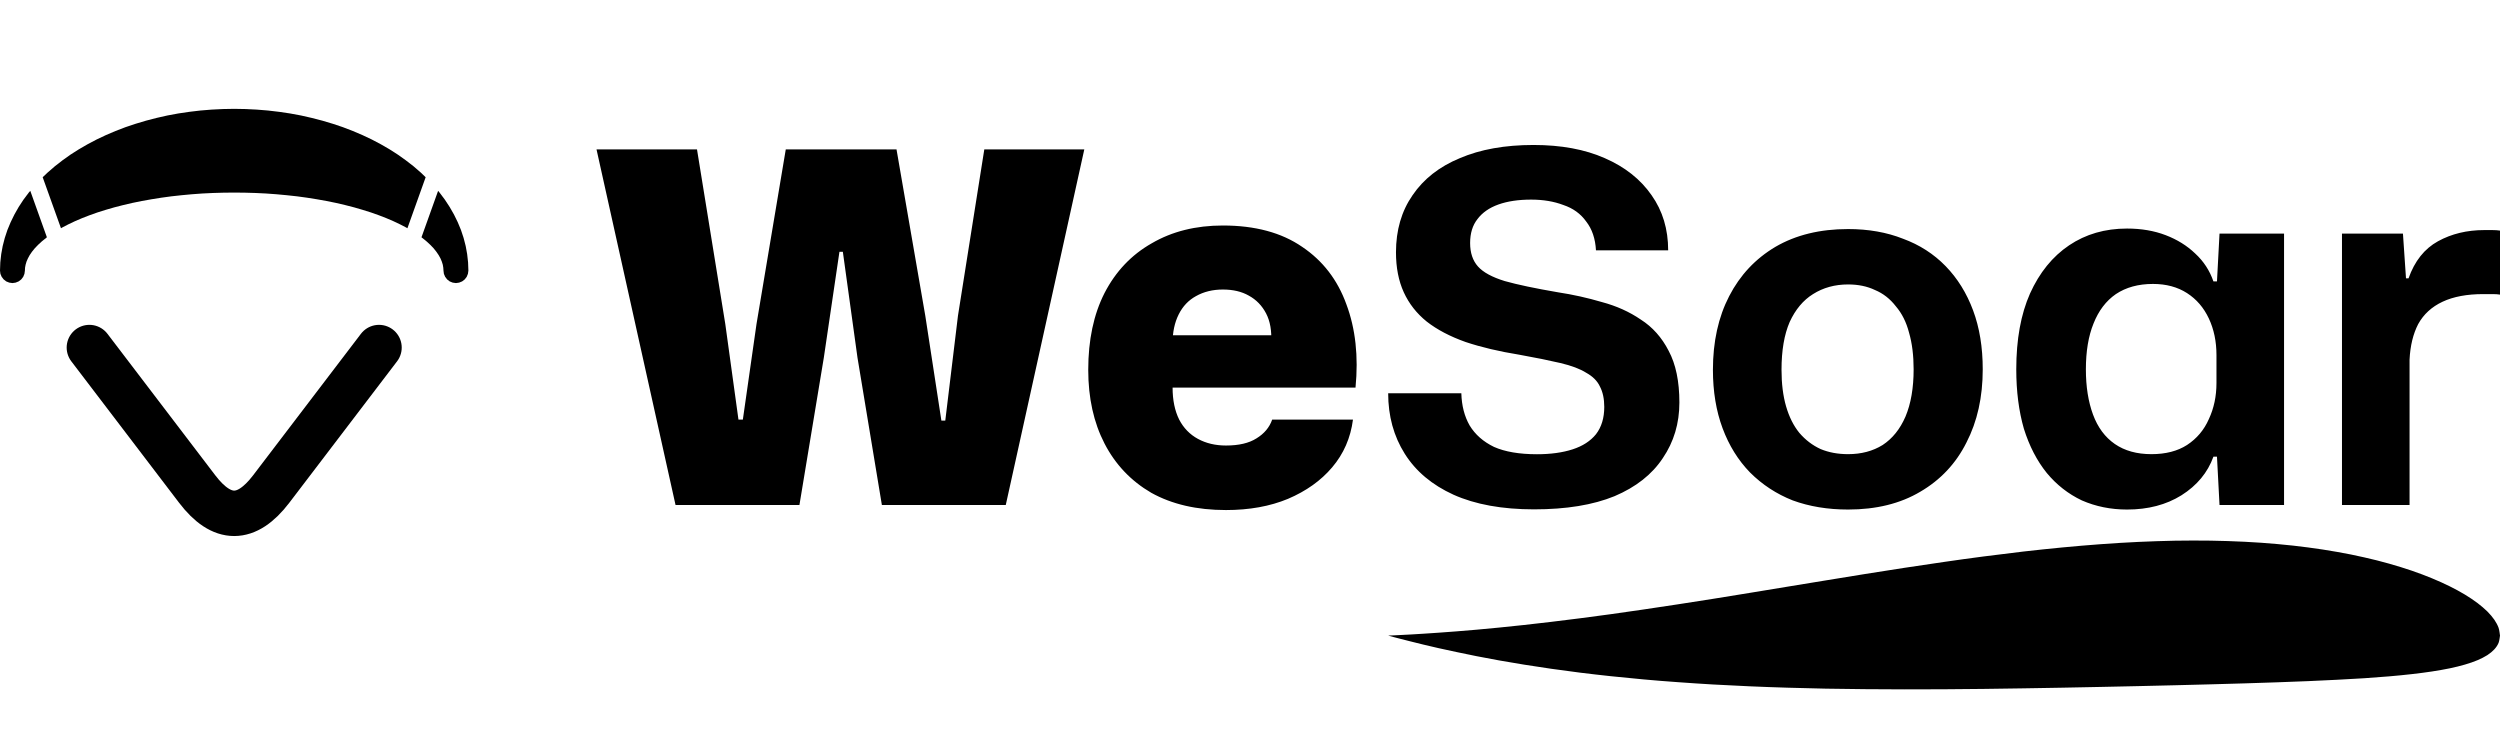
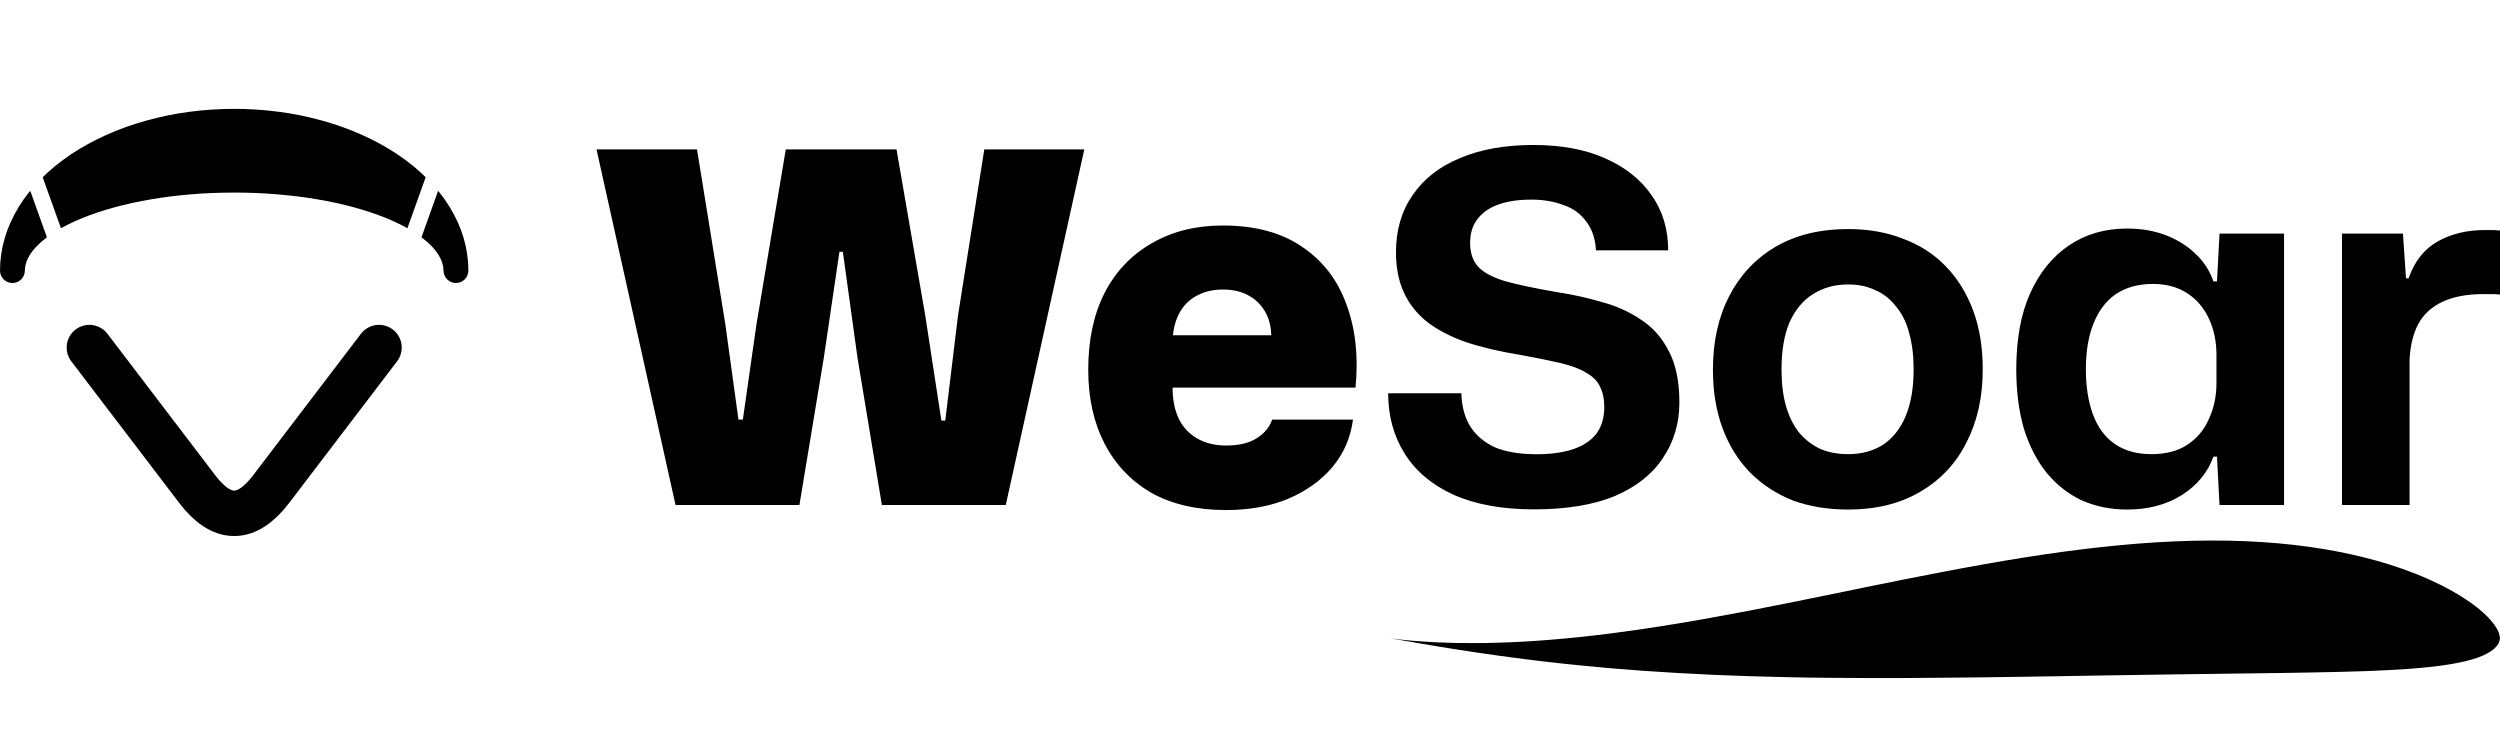
- <svg xmlns="http://www.w3.org/2000/svg" viewBox="0 0 492.01 145.67" role="img" aria-label="WeSoar">
+ <svg xmlns="http://www.w3.org/2000/svg" viewBox="0 0 492.01 143.45" role="img" aria-label="WeSoar">
  <path fill="currentColor" d="M8.4 34.88L9.39 33.94L10.8 32.72L12.29 31.56L13.86 30.44L15.51 29.39L17.22 28.4L19 27.46L20.84 26.59L22.74 25.78L24.69 25.03L26.69 24.36L28.73 23.75L30.81 23.21L32.93 22.73L35.08 22.33L37.25 22.01L39.44 21.75L41.65 21.57L43.87 21.46L46.09 21.42L48.31 21.46L50.53 21.57L52.74 21.75L54.93 22.01L57.1 22.33L59.25 22.73L61.36 23.21L63.45 23.75L65.49 24.36L67.49 25.03L69.44 25.78L71.34 26.59L73.18 27.46L74.96 28.4L76.67 29.39L78.31 30.44L79.88 31.56L81.38 32.72L82.79 33.94L83.77 34.88L80.18 44.92L79.96 44.79L78.73 44.15L77.42 43.53L76.02 42.93L74.55 42.36L73 41.81L71.37 41.3L69.69 40.81L67.94 40.36L66.14 39.94L64.28 39.56L62.38 39.22L60.44 38.91L58.46 38.64L56.44 38.42L54.4 38.23L52.34 38.08L50.27 37.98L48.18 37.92L46.09 37.9L44 37.92L41.91 37.98L39.83 38.08L37.77 38.23L35.73 38.42L33.72 38.64L31.74 38.91L29.8 39.22L27.89 39.56L26.04 39.94L24.24 40.36L22.49 40.81L20.8 41.3L19.18 41.81L17.63 42.36L16.16 42.93L14.76 43.53L13.45 44.15L12.22 44.79L12 44.92Z" />
  <path fill="currentColor" d="M0 53.26L0.06 51.64L0.24 50.02L0.53 48.42L0.94 46.83L1.46 45.26L2.1 43.72L2.84 42.21L3.68 40.73L4.63 39.28L5.68 37.88L5.96 37.56L9.23 46.7L9.09 46.81L8.24 47.5L7.49 48.19L6.84 48.87L6.29 49.55L5.84 50.21L5.49 50.86L5.22 51.48L5.04 52.09L4.93 52.68L4.9 53.26L4.81 53.89L4.57 54.48L4.18 54.99L3.67 55.38L3.08 55.62L2.45 55.71L1.82 55.62L1.22 55.38L0.72 54.99L0.33 54.48L0.08 53.89Z" />
  <path fill="currentColor" d="M92.18 53.26L92.12 51.64L91.94 50.02L91.65 48.42L91.24 46.83L90.72 45.26L90.08 43.72L89.34 42.21L88.49 40.73L87.54 39.28L86.49 37.88L86.22 37.56L82.95 46.7L83.09 46.81L83.94 47.5L84.69 48.19L85.34 48.87L85.88 49.55L86.33 50.21L86.69 50.86L86.95 51.48L87.14 52.09L87.24 52.68L87.28 53.26L87.36 53.89L87.61 54.48L88 54.99L88.5 55.38L89.09 55.62L89.73 55.71L90.36 55.62L90.95 55.38L91.46 54.99L91.85 54.48L92.09 53.89Z" />
  <path d="M17.59 68.4L38.81 96.25Q46.09 105.8 53.37 96.25L74.59 68.4" fill="none" stroke="currentColor" stroke-width="8.94" stroke-linecap="round" stroke-linejoin="round" />
  <path fill="currentColor" d="M 132.948,99.38 l -15.552,-69.984 h 19.776 l 5.568,34.368 2.592,18.816 h 0.864 l 2.688,-18.816 5.76,-34.368 h 21.792 l 5.664,32.736 3.168,20.64 h 0.768 l 2.496,-20.64 5.184,-32.736 h 19.68 l -15.456,69.984 h -24.384 l -4.8,-28.992 -2.88,-20.832 h -0.672 l -3.072,20.832 -4.8,28.992 zM 241.27,100.38 q -8.6,0 -14.7,-3.4 -6,-3.5 -9.2,-9.7 -3.2,-6.2 -3.2,-14.5 0,-8.8 3.2,-15.1 3.3,-6.4 9.3,-9.8 6,-3.5 14,-3.5 9.5,0 15.6,4.2 6.1,4.1 8.7,11.3 2.7,7.2 1.8,16.4 h -36 q 0,3.7 1.3,6.3 1.3,2.5 3.7,3.8 2.4,1.3 5.5,1.3 3.8,0 6,-1.4 2.3,-1.4 3.1,-3.7 h 15.9 q -0.7,5.4 -4.1,9.4 -3.3,3.9 -8.7,6.2 -5.3,2.2 -12.2,2.2 z m -10.5,-32.9 -1.4,-1.5 h 22.3 l -1.5,1.4 q 0.2,-3.4 -1,-5.7 -1.2,-2.3 -3.4,-3.5 -2.1,-1.2 -5.1,-1.2 -3,0 -5.3,1.3 -2.2,1.2 -3.4,3.6 -1.2,2.4 -1.2,5.6 zM 301.902,100.244 q -9.408,0 -15.84,-2.88 -6.336,-2.88 -9.6,-8.064 -3.264,-5.184 -3.264,-11.904 h 14.4 q 0.096,3.648 1.632,6.336 1.632,2.688 4.8,4.224 3.264,1.44 8.448,1.44 4.032,0 7.008,-0.96 2.976,-0.96 4.608,-2.976 1.632,-2.112 1.632,-5.376 0,-2.4 -0.864,-4.032 -0.768,-1.632 -2.688,-2.688 -1.824,-1.152 -5.088,-1.92 -3.264,-0.768 -8.064,-1.632 -5.952,-0.96 -10.56,-2.496 -4.608,-1.632 -7.68,-4.032 -2.976,-2.4 -4.512,-5.76 -1.536,-3.36 -1.536,-7.872 0,-6.528 3.264,-11.232 3.264,-4.8 9.312,-7.296 6.048,-2.592 14.496,-2.592 8.16,0 14.016,2.592 5.952,2.592 9.216,7.296 3.264,4.608 3.264,10.848 h -14.208 q -0.192,-3.456 -1.92,-5.664 -1.632,-2.304 -4.512,-3.264 -2.784,-1.056 -6.336,-1.056 -3.744,0 -6.432,0.96 -2.688,0.96 -4.128,2.88 -1.44,1.824 -1.44,4.704 0,2.88 1.536,4.608 1.536,1.728 5.28,2.88 3.744,1.056 10.464,2.208 4.416,0.672 8.64,1.92 4.32,1.152 7.68,3.456 3.456,2.208 5.472,6.144 2.112,3.936 2.112,10.176 0,6.144 -3.264,10.944 -3.168,4.8 -9.504,7.488 -6.336,2.592 -15.84,2.592 zM 363.71,100.28 q -6,0 -10.9,-1.8 -4.8,-1.9 -8.4,-5.5 -3.5,-3.6 -5.4,-8.7 -1.9,-5.1 -1.9,-11.5 0,-8.3 3.2,-14.5 3.2,-6.2 9.1,-9.7 6,-3.5 14.3,-3.5 6,0 10.8,1.9 4.9,1.8 8.4,5.4 3.5,3.6 5.4,8.7 1.9,5.1 1.9,11.6 0,8.2 -3.2,14.4 -3.1,6.2 -9.1,9.7 -5.9,3.5 -14.2,3.5 z m 0,-10.9 q 3.9,0 6.8,-1.8 2.9,-1.9 4.5,-5.6 1.6,-3.8 1.6,-9.3 0,-4.1 -0.9,-7.2 -0.8,-3.1 -2.6,-5.2 -1.7,-2.2 -4.1,-3.2 -2.3,-1.1 -5.3,-1.1 -3.9,0 -6.9,1.9 -2.9,1.8 -4.6,5.5 -1.6,3.7 -1.6,9.4 0,4.1 0.9,7.2 0.9,3.1 2.6,5.2 1.8,2.1 4.2,3.2 2.4,1 5.4,1 zM 418.61,100.28 q -4.8,0 -8.9,-1.8 -4,-1.9 -6.9,-5.4 -2.9,-3.6 -4.5,-8.7 -1.5,-5.2 -1.5,-11.7 0,-8.8 2.7,-14.9 2.8,-6.2 7.7,-9.5 4.9,-3.3 11.4,-3.3 4.2,0 7.6,1.3 3.4,1.3 5.8,3.6 2.5,2.3 3.6,5.5 h 0.7 l 0.5,-9.4 h 12.7 v 53.4 h -12.7 l -0.5,-9.5 h -0.7 q -1.7,4.7 -6.3,7.6 -4.5,2.8 -10.7,2.8 z m 4.8,-10.9 q 4.2,0 7,-1.8 2.9,-1.9 4.3,-5.1 1.5,-3.2 1.5,-7.1 v -5.5 q 0,-4 -1.5,-7.2 -1.5,-3.2 -4.3,-5 -2.8,-1.8 -6.7,-1.8 -4.3,0 -7.3,2 -2.9,2 -4.4,5.8 -1.5,3.7 -1.5,9 0,5.1 1.4,8.9 1.4,3.8 4.3,5.8 2.9,2 7.2,2 zM 460.91,99.38 v -53.4 h 12 l 0.6,8.8 h 0.5 q 1.8,-5.1 5.8,-7.3 4,-2.2 9.1,-2.2 0.9,0 1.6,0 0.8,0 1.5,0.1 v 12.6 q -0.6,-0.1 -1.5,-0.1 -0.8,0 -1.8,0 -4.8,0 -8,1.5 -3.2,1.5 -4.8,4.4 -1.5,2.9 -1.7,7 v 28.6 z" />
-   <path fill="currentColor" d="M492.01 125.09C491.96 124.83 491.91 124.07 491.73 123.55C491.54 123.03 491.26 122.5 490.89 121.96C490.52 121.43 490.06 120.88 489.51 120.33C488.95 119.79 488.31 119.23 487.58 118.68C486.84 118.13 486.02 117.57 485.11 117.02C484.2 116.47 483.2 115.93 482.12 115.39C481.04 114.86 479.87 114.32 478.62 113.81C477.38 113.3 476.05 112.79 474.64 112.31C473.23 111.83 471.74 111.37 470.19 110.93C468.63 110.49 466.99 110.07 465.28 109.69C463.58 109.3 461.8 108.94 459.96 108.62C458.12 108.29 456.21 108 454.25 107.74C452.28 107.48 450.25 107.25 448.17 107.07C446.08 106.88 443.94 106.73 441.75 106.62C439.56 106.51 437.32 106.44 435.03 106.4C432.75 106.37 430.42 106.37 428.05 106.41C425.68 106.46 423.27 106.54 420.83 106.65C418.4 106.76 415.92 106.92 413.42 107.1C410.93 107.28 408.4 107.5 405.86 107.74C403.31 107.98 400.75 108.26 398.17 108.55C395.6 108.85 393 109.17 390.41 109.51C387.81 109.85 385.2 110.21 382.6 110.59C380 110.96 377.39 111.35 374.8 111.75C372.2 112.15 369.61 112.56 367.03 112.97C364.46 113.38 361.89 113.8 359.35 114.22C356.8 114.63 354.27 115.05 351.78 115.46C349.28 115.87 346.81 116.28 344.37 116.68C341.93 117.08 339.52 117.47 337.15 117.85C334.79 118.22 332.45 118.59 330.17 118.94C327.88 119.29 325.64 119.63 323.45 119.95C321.26 120.28 319.12 120.58 317.04 120.87C314.95 121.16 312.92 121.43 310.96 121.68C308.99 121.94 307.08 122.18 305.24 122.39C303.4 122.61 301.62 122.82 299.92 123C298.21 123.19 296.58 123.36 295.02 123.51C293.46 123.66 291.97 123.8 290.56 123.93C289.16 124.05 287.82 124.16 286.58 124.26C285.33 124.36 284.16 124.45 283.08 124.52C282 124.6 281 124.66 280.09 124.72C279.18 124.78 278.36 124.82 277.63 124.87C276.89 124.91 276.25 124.94 275.7 124.97C275.14 125 274.68 125.02 274.31 125.04C273.94 125.05 273.66 125.07 273.47 125.07C273.29 125.08 273.24 125.08 273.2 125.09C273.24 125.1 273.29 125.11 273.47 125.16C273.66 125.21 273.94 125.29 274.31 125.39C274.68 125.48 275.14 125.61 275.7 125.75C276.25 125.89 276.89 126.06 277.63 126.24C278.36 126.43 279.18 126.63 280.09 126.85C281 127.07 282 127.3 283.08 127.55C284.16 127.79 285.33 128.05 286.58 128.31C287.82 128.58 289.16 128.85 290.56 129.13C291.97 129.4 293.46 129.69 295.02 129.97C296.58 130.24 298.21 130.53 299.92 130.8C301.62 131.07 303.4 131.35 305.24 131.61C307.08 131.87 308.99 132.13 310.96 132.38C312.92 132.62 314.95 132.86 317.04 133.08C319.12 133.3 321.26 133.51 323.45 133.71C325.64 133.91 327.88 134.09 330.17 134.25C332.45 134.42 334.79 134.57 337.15 134.71C339.52 134.84 341.93 134.96 344.37 135.07C346.81 135.18 349.28 135.26 351.78 135.34C354.27 135.42 356.8 135.48 359.35 135.53C361.89 135.57 364.46 135.61 367.03 135.63C369.61 135.66 372.2 135.67 374.8 135.67C377.39 135.67 380 135.66 382.6 135.65C385.2 135.63 387.81 135.61 390.41 135.58C393 135.55 395.6 135.51 398.17 135.47C400.75 135.44 403.31 135.39 405.86 135.34C408.4 135.3 410.93 135.25 413.42 135.19C415.92 135.14 418.4 135.09 420.83 135.03C423.27 134.97 425.68 134.92 428.05 134.86C430.42 134.8 432.75 134.74 435.03 134.68C437.32 134.61 439.56 134.55 441.75 134.49C443.94 134.42 446.08 134.35 448.17 134.28C450.25 134.2 452.28 134.13 454.25 134.05C456.21 133.96 458.12 133.88 459.96 133.78C461.8 133.69 463.58 133.59 465.28 133.48C466.99 133.36 468.63 133.24 470.19 133.11C471.74 132.98 473.23 132.83 474.64 132.67C476.05 132.51 477.38 132.34 478.62 132.15C479.87 131.96 481.04 131.75 482.12 131.53C483.2 131.3 484.2 131.06 485.11 130.79C486.02 130.53 486.84 130.24 487.58 129.93C488.31 129.62 488.95 129.29 489.51 128.94C490.06 128.58 490.52 128.2 490.89 127.8C491.26 127.4 491.54 126.97 491.73 126.52C491.91 126.07 491.96 125.32 492.01 125.09Z" />
+   <path fill="currentColor" d="M492.01 125.57C491.96 125.37 491.91 124.83 491.73 124.39C491.54 123.96 491.26 123.45 490.89 122.94C490.52 122.43 490.06 121.89 489.51 121.33C488.95 120.78 488.31 120.2 487.58 119.61C486.84 119.03 486.02 118.43 485.11 117.84C484.2 117.24 483.2 116.64 482.12 116.05C481.04 115.46 479.87 114.87 478.62 114.3C477.38 113.73 476.05 113.16 474.64 112.63C473.23 112.09 471.74 111.57 470.19 111.08C468.63 110.59 466.99 110.13 465.28 109.7C463.58 109.28 461.8 108.88 459.96 108.53C458.12 108.18 456.21 107.86 454.25 107.59C452.28 107.32 450.25 107.09 448.17 106.91C446.08 106.73 443.94 106.59 441.75 106.5C439.56 106.41 437.32 106.37 435.03 106.38C432.75 106.39 430.42 106.44 428.05 106.54C425.68 106.64 423.27 106.79 420.83 106.98C418.4 107.17 415.92 107.41 413.42 107.68C410.93 107.95 408.4 108.27 405.86 108.61C403.31 108.96 400.75 109.34 398.17 109.75C395.6 110.16 393 110.6 390.41 111.06C387.81 111.52 385.2 112 382.6 112.5C380 112.99 377.39 113.51 374.8 114.02C372.2 114.54 369.61 115.07 367.03 115.59C364.46 116.12 361.89 116.65 359.35 117.17C356.8 117.68 354.27 118.2 351.78 118.7C349.28 119.2 346.81 119.69 344.37 120.16C341.93 120.62 339.52 121.08 337.15 121.5C334.79 121.93 332.45 122.34 330.17 122.71C327.88 123.09 325.64 123.45 323.45 123.77C321.26 124.09 319.12 124.39 317.04 124.66C314.95 124.92 312.92 125.16 310.96 125.36C308.99 125.57 307.08 125.75 305.24 125.9C303.4 126.05 301.62 126.17 299.92 126.27C298.21 126.37 296.58 126.43 295.02 126.48C293.46 126.53 291.97 126.56 290.56 126.56C289.16 126.57 287.82 126.56 286.58 126.54C285.33 126.51 284.16 126.47 283.08 126.43C282 126.38 281 126.32 280.09 126.26C279.18 126.2 278.36 126.13 277.63 126.07C276.89 126 276.25 125.94 275.7 125.88C275.14 125.82 274.68 125.76 274.31 125.72C273.94 125.67 273.66 125.63 273.47 125.61C273.29 125.58 273.24 125.57 273.2 125.57C273.24 125.57 273.29 125.58 273.47 125.61C273.66 125.64 273.94 125.69 274.31 125.75C274.68 125.81 275.14 125.89 275.7 125.98C276.25 126.08 276.89 126.19 277.63 126.31C278.36 126.44 279.18 126.58 280.09 126.74C281 126.89 282 127.06 283.08 127.24C284.16 127.41 285.33 127.6 286.58 127.8C287.82 128 289.16 128.2 290.56 128.41C291.97 128.62 293.46 128.84 295.02 129.05C296.58 129.27 298.21 129.49 299.92 129.7C301.62 129.92 303.4 130.14 305.24 130.34C307.08 130.55 308.99 130.76 310.96 130.95C312.92 131.15 314.95 131.34 317.04 131.52C319.12 131.69 321.26 131.86 323.45 132.02C325.64 132.17 327.88 132.32 330.17 132.45C332.45 132.58 334.79 132.7 337.15 132.81C339.52 132.91 341.93 133 344.37 133.08C346.81 133.16 349.28 133.22 351.78 133.27C354.27 133.33 356.8 133.37 359.35 133.39C361.89 133.42 364.46 133.44 367.03 133.44C369.61 133.45 372.2 133.45 374.8 133.44C377.39 133.43 380 133.41 382.6 133.38C385.2 133.36 387.81 133.33 390.41 133.3C393 133.26 395.6 133.23 398.17 133.19C400.75 133.15 403.31 133.11 405.86 133.07C408.4 133.03 410.93 132.98 413.42 132.94C415.92 132.91 418.4 132.87 420.83 132.83C423.27 132.79 425.68 132.76 428.05 132.72C430.42 132.69 432.75 132.66 435.03 132.63C437.32 132.6 439.56 132.57 441.75 132.54C443.94 132.51 446.08 132.49 448.17 132.46C450.25 132.43 452.28 132.4 454.25 132.36C456.21 132.32 458.12 132.29 459.96 132.24C461.8 132.2 463.58 132.15 465.28 132.09C466.99 132.02 468.63 131.96 470.19 131.87C471.74 131.79 473.23 131.7 474.64 131.59C476.05 131.48 477.38 131.36 478.62 131.22C479.87 131.08 481.04 130.92 482.12 130.74C483.2 130.56 484.2 130.37 485.11 130.15C486.02 129.93 486.84 129.7 487.58 129.44C488.31 129.18 488.95 128.9 489.51 128.6C490.06 128.3 490.52 127.98 490.89 127.65C491.26 127.31 491.54 126.95 491.73 126.6C491.91 126.25 491.96 125.74 492.01 125.57Z" />
</svg>
